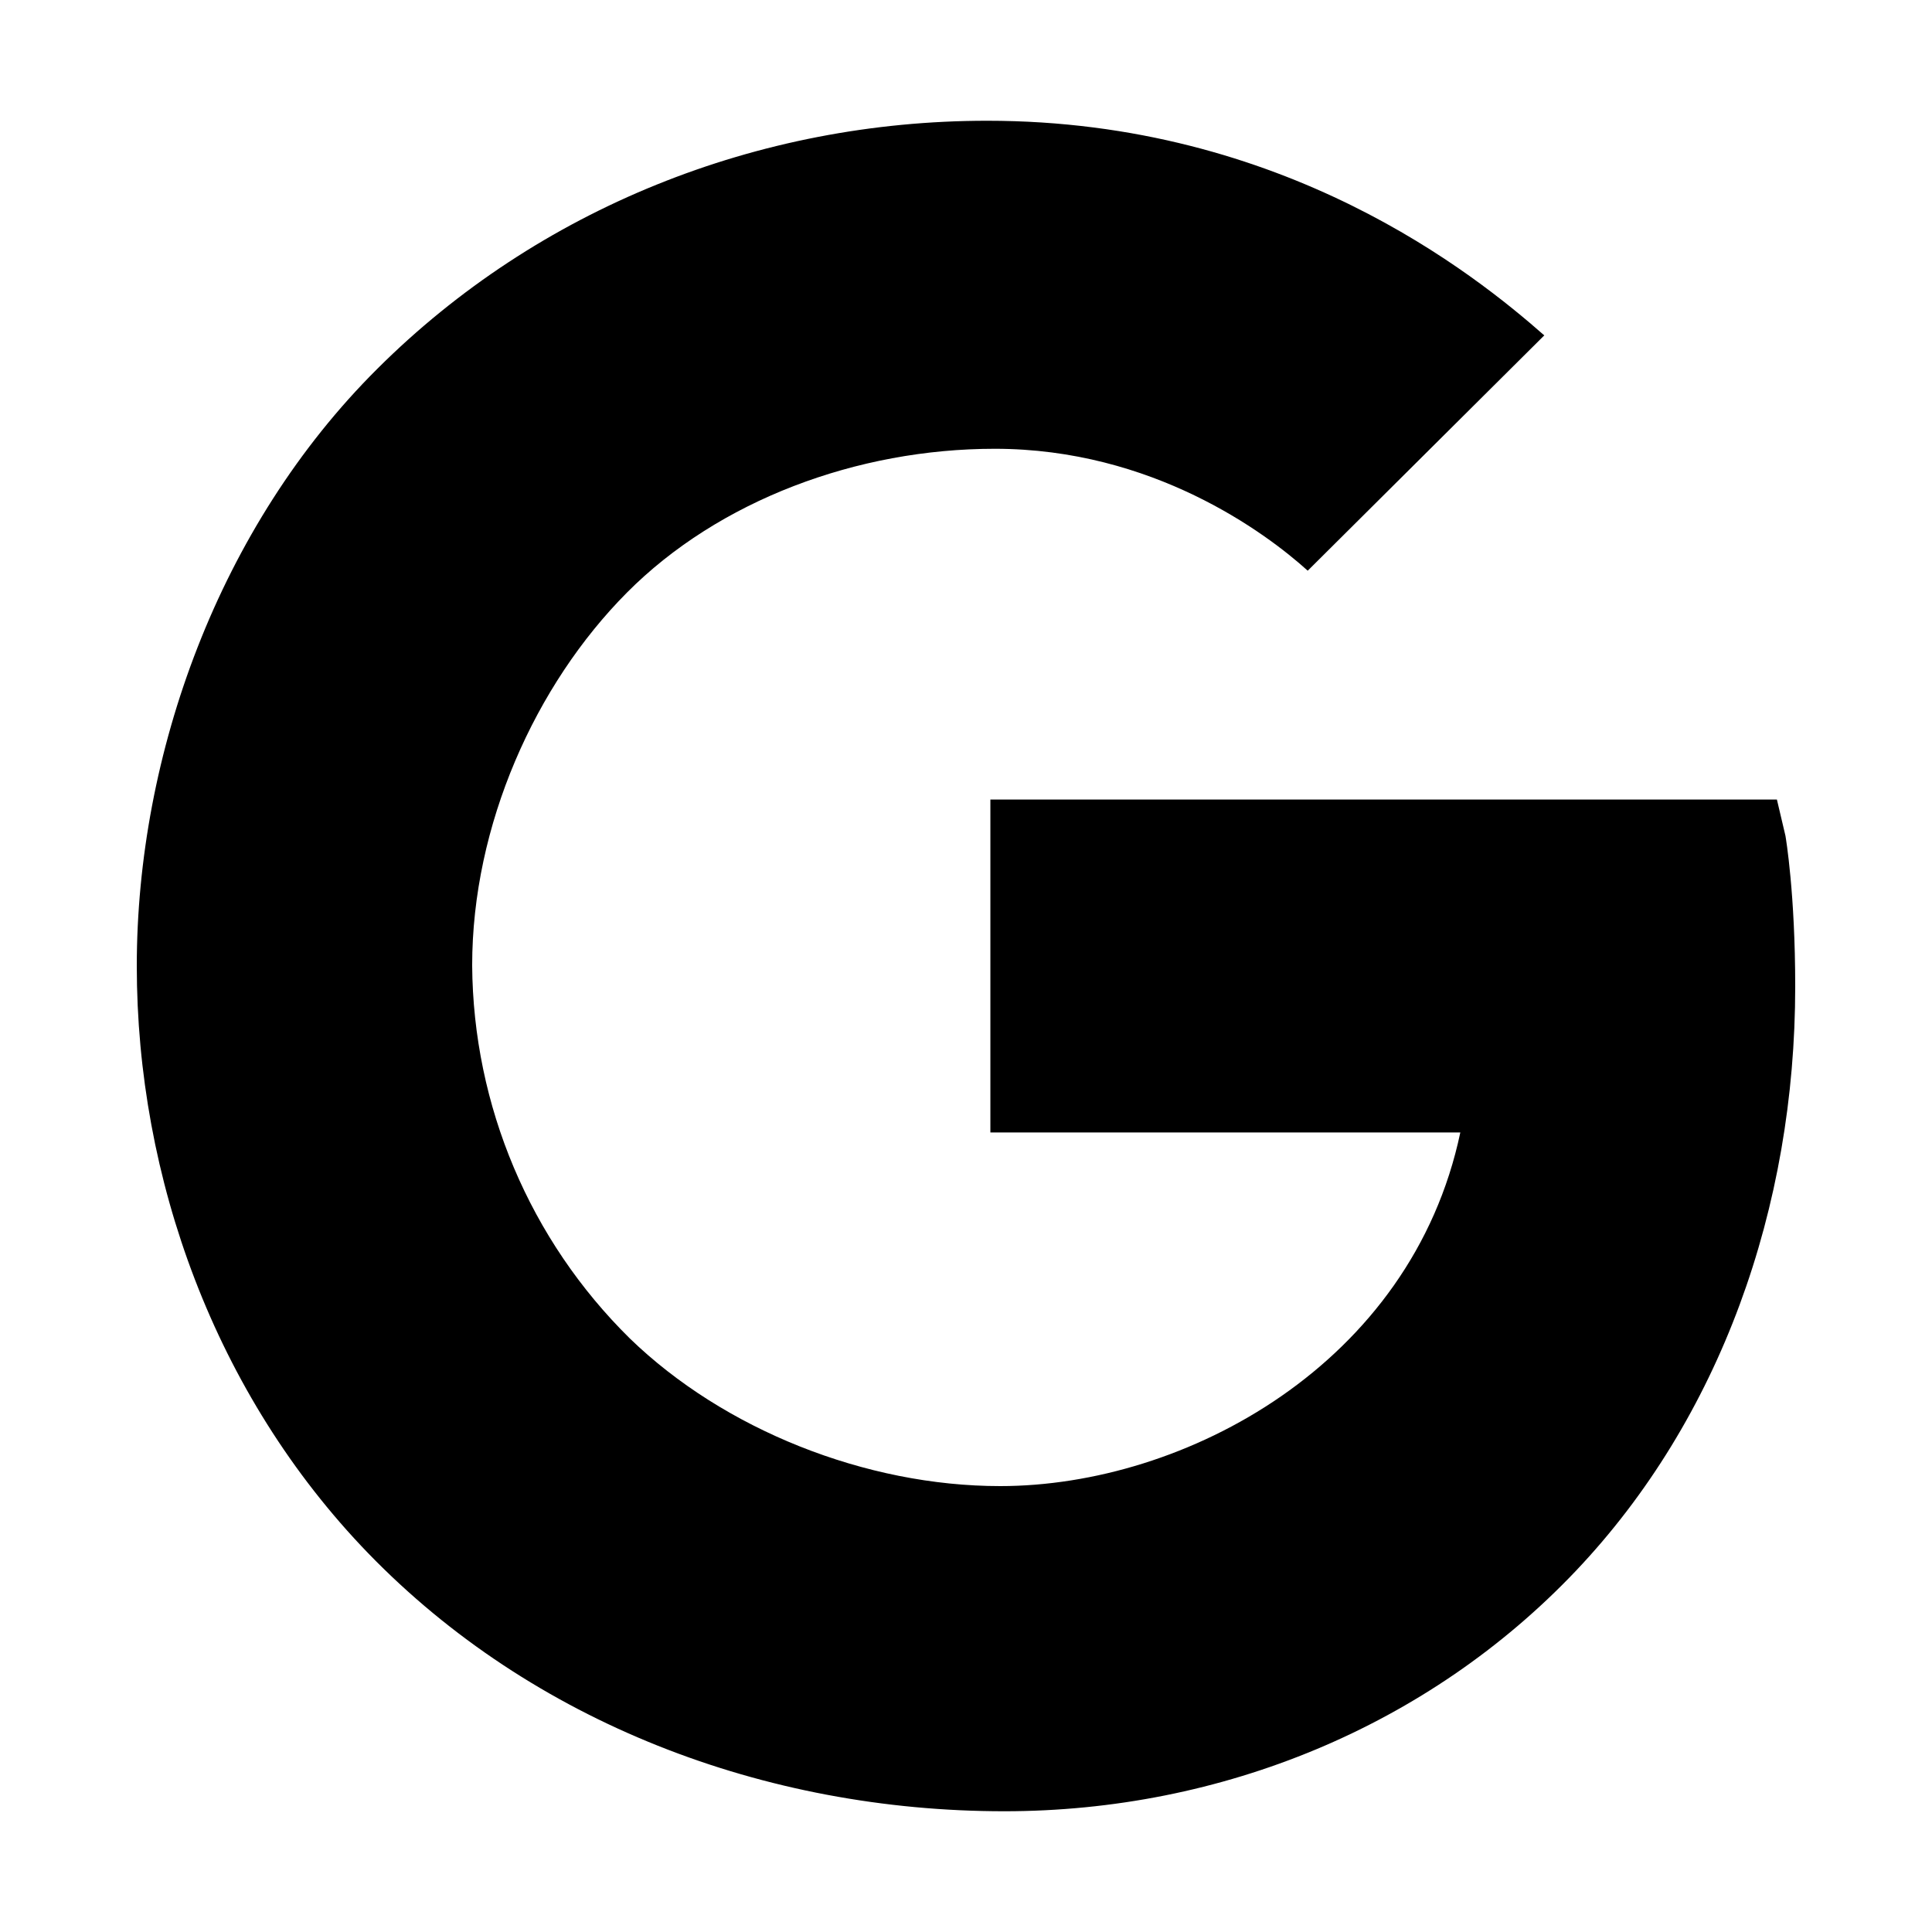
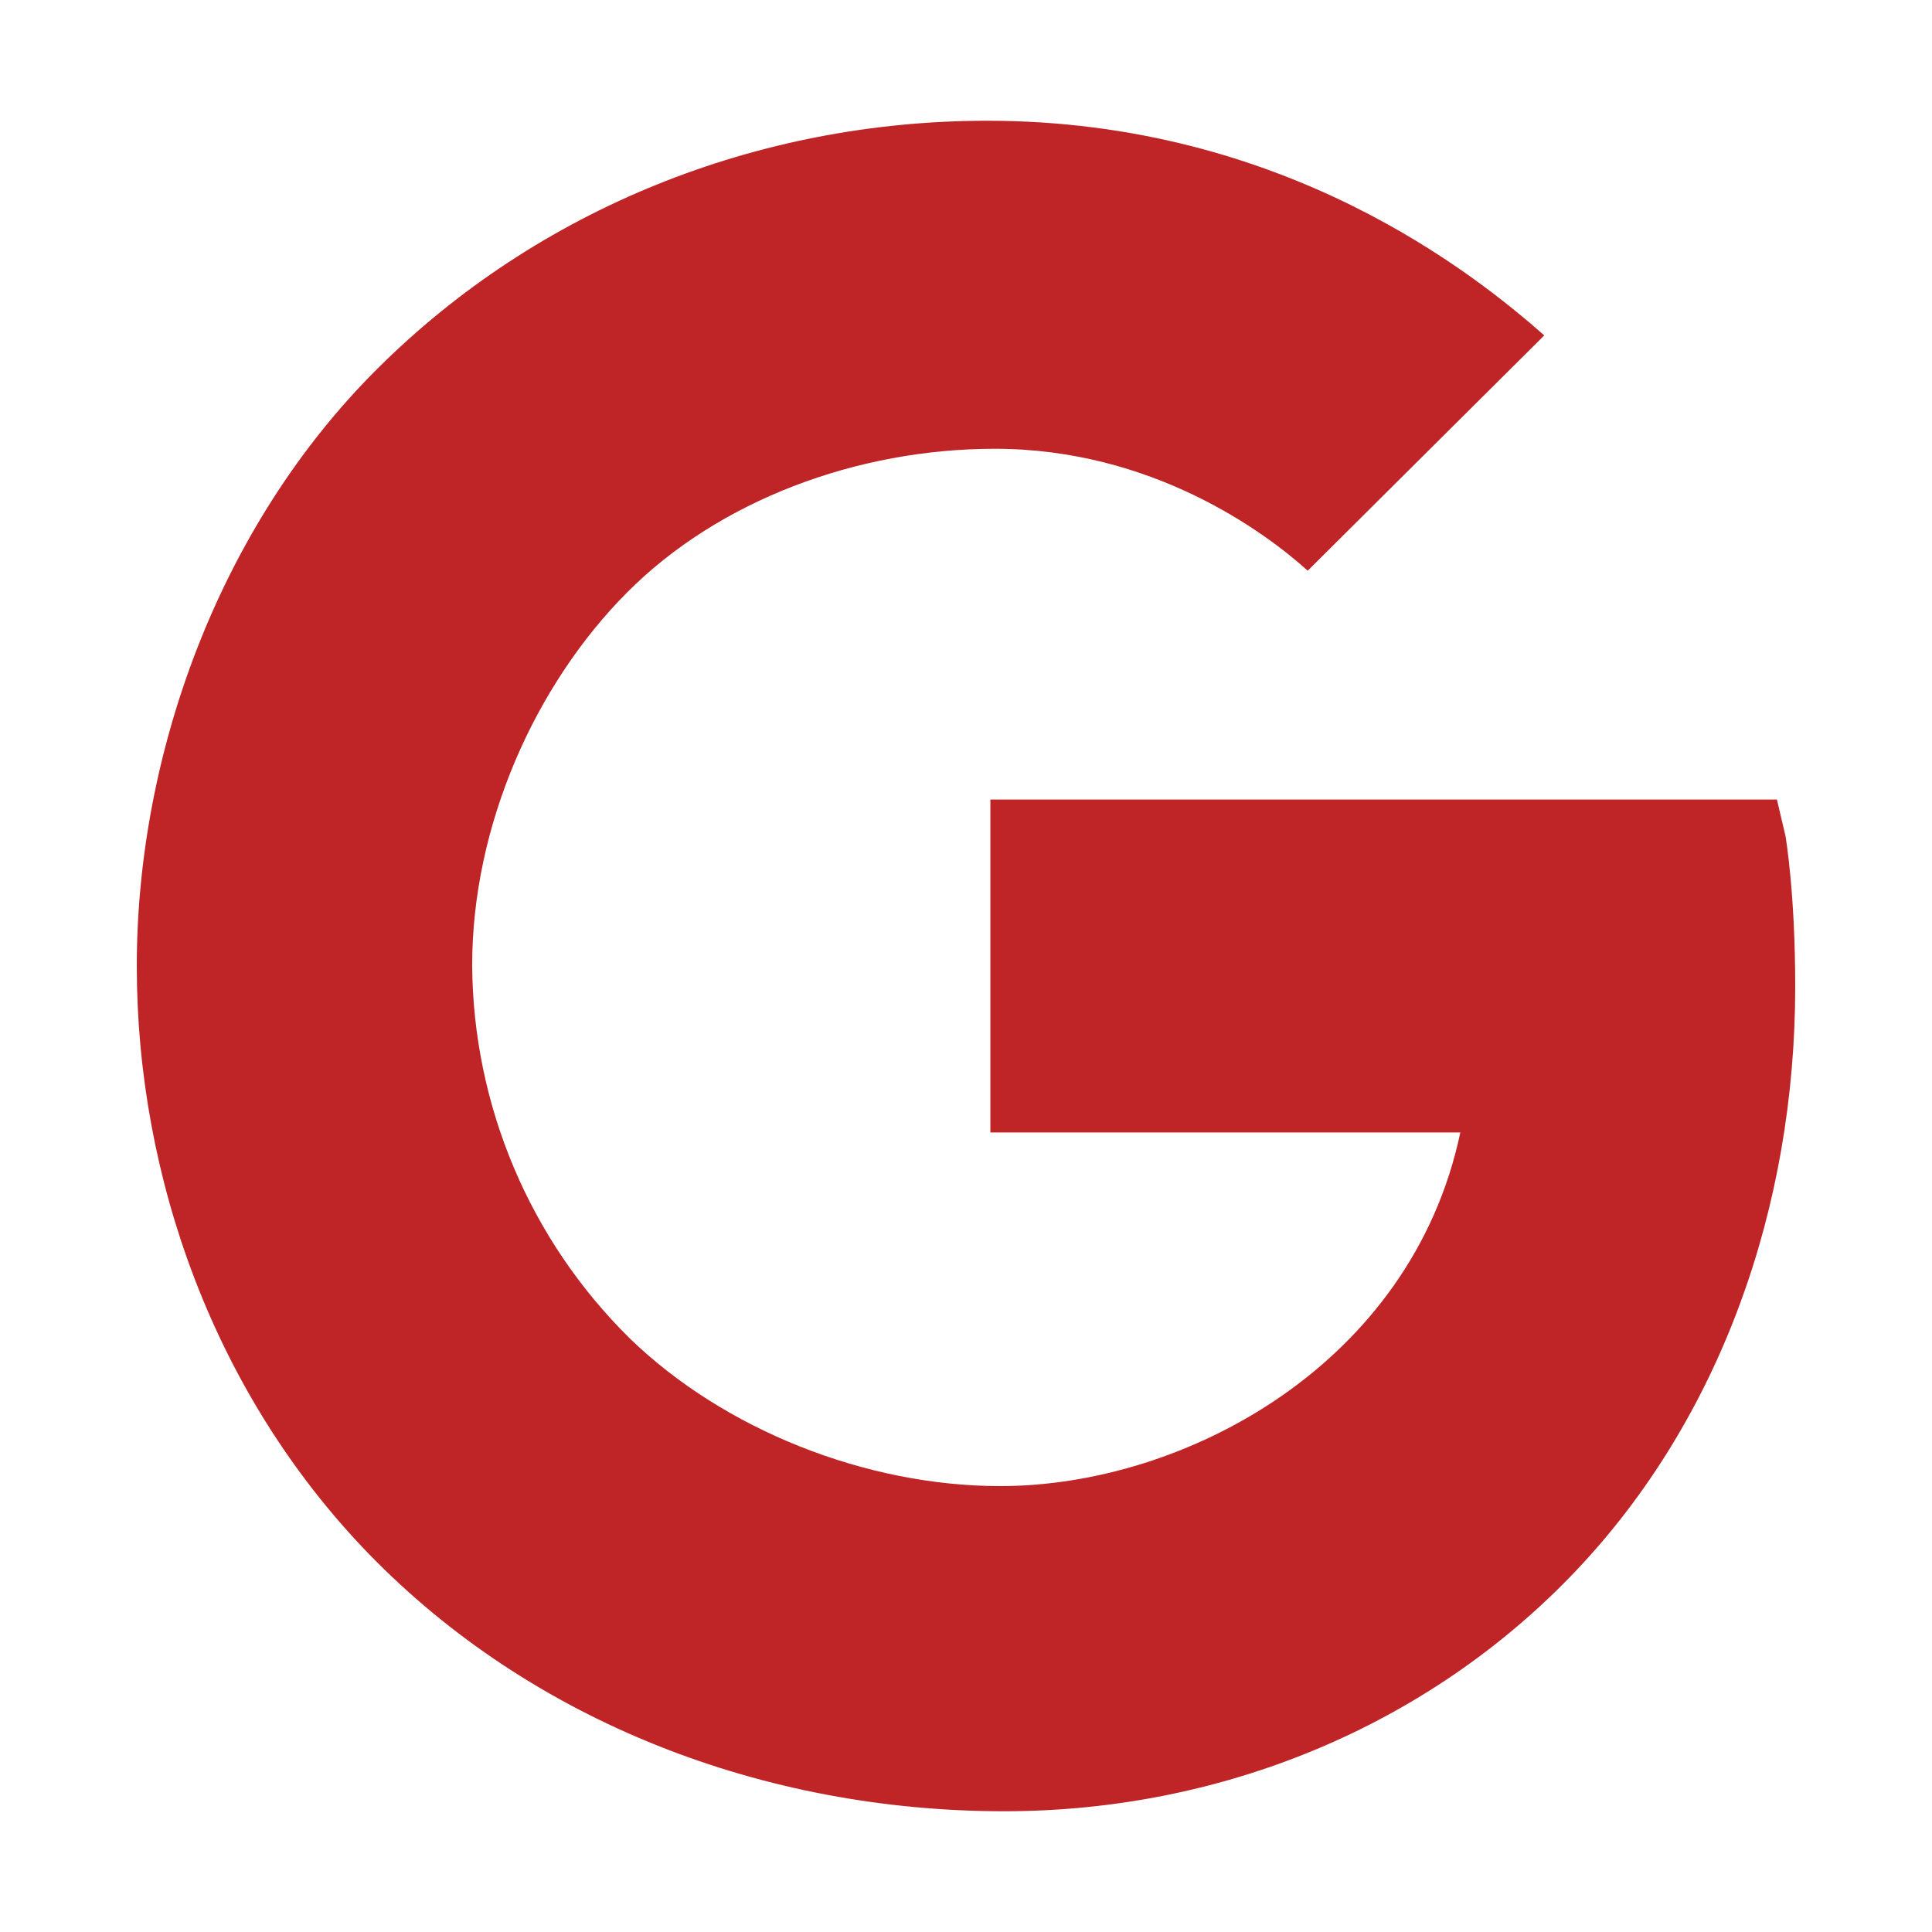
<svg xmlns="http://www.w3.org/2000/svg" class="ionicon" viewBox="0 0 512 512">
-   <path d="M473.16 221.48l-2.26-9.59H262.46v88.22H387c-12.93 61.4-72.93 93.72-121.94 93.72-35.66 0-73.25-15-98.13-39.11a140.08 140.08 0 01-41.8-98.88c0-37.16 16.7-74.33 41-98.78s61-38.13 97.49-38.13c41.79 0 71.74 22.19 82.94 32.31l62.69-62.36C390.86 72.72 340.34 32 261.6 32c-60.75 0-119 23.27-161.58 65.71C58 139.5 36.25 199.93 36.25 256s20.58 113.48 61.3 155.6c43.51 44.92 105.13 68.4 168.58 68.4 57.73 0 112.45-22.62 151.45-63.66 38.34-40.4 58.17-96.3 58.17-154.9 0-24.67-2.48-39.32-2.59-39.96z" />
+   <path fill="#bf2527" d="M473.16 221.48l-2.26-9.59H262.46v88.22H387c-12.93 61.4-72.93 93.72-121.94 93.72-35.66 0-73.25-15-98.13-39.11a140.08 140.08 0 01-41.8-98.88c0-37.16 16.7-74.33 41-98.78s61-38.13 97.49-38.13c41.79 0 71.74 22.19 82.94 32.31l62.69-62.36C390.86 72.72 340.34 32 261.6 32c-60.75 0-119 23.27-161.58 65.71C58 139.5 36.25 199.93 36.25 256s20.58 113.48 61.3 155.6c43.51 44.92 105.13 68.4 168.58 68.4 57.73 0 112.45-22.62 151.45-63.66 38.34-40.4 58.17-96.3 58.17-154.9 0-24.67-2.48-39.32-2.59-39.96z" />
</svg>
